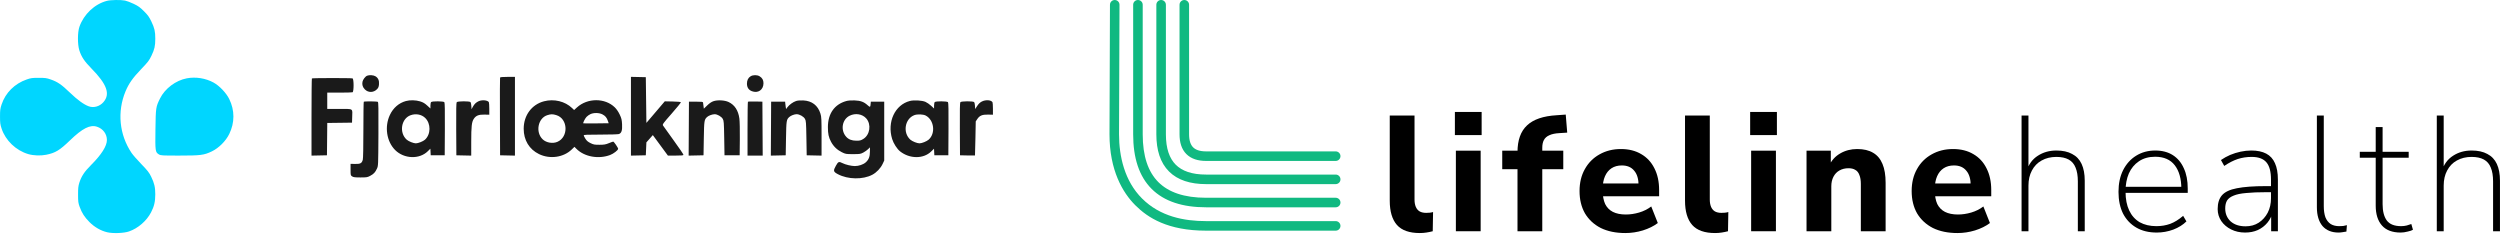
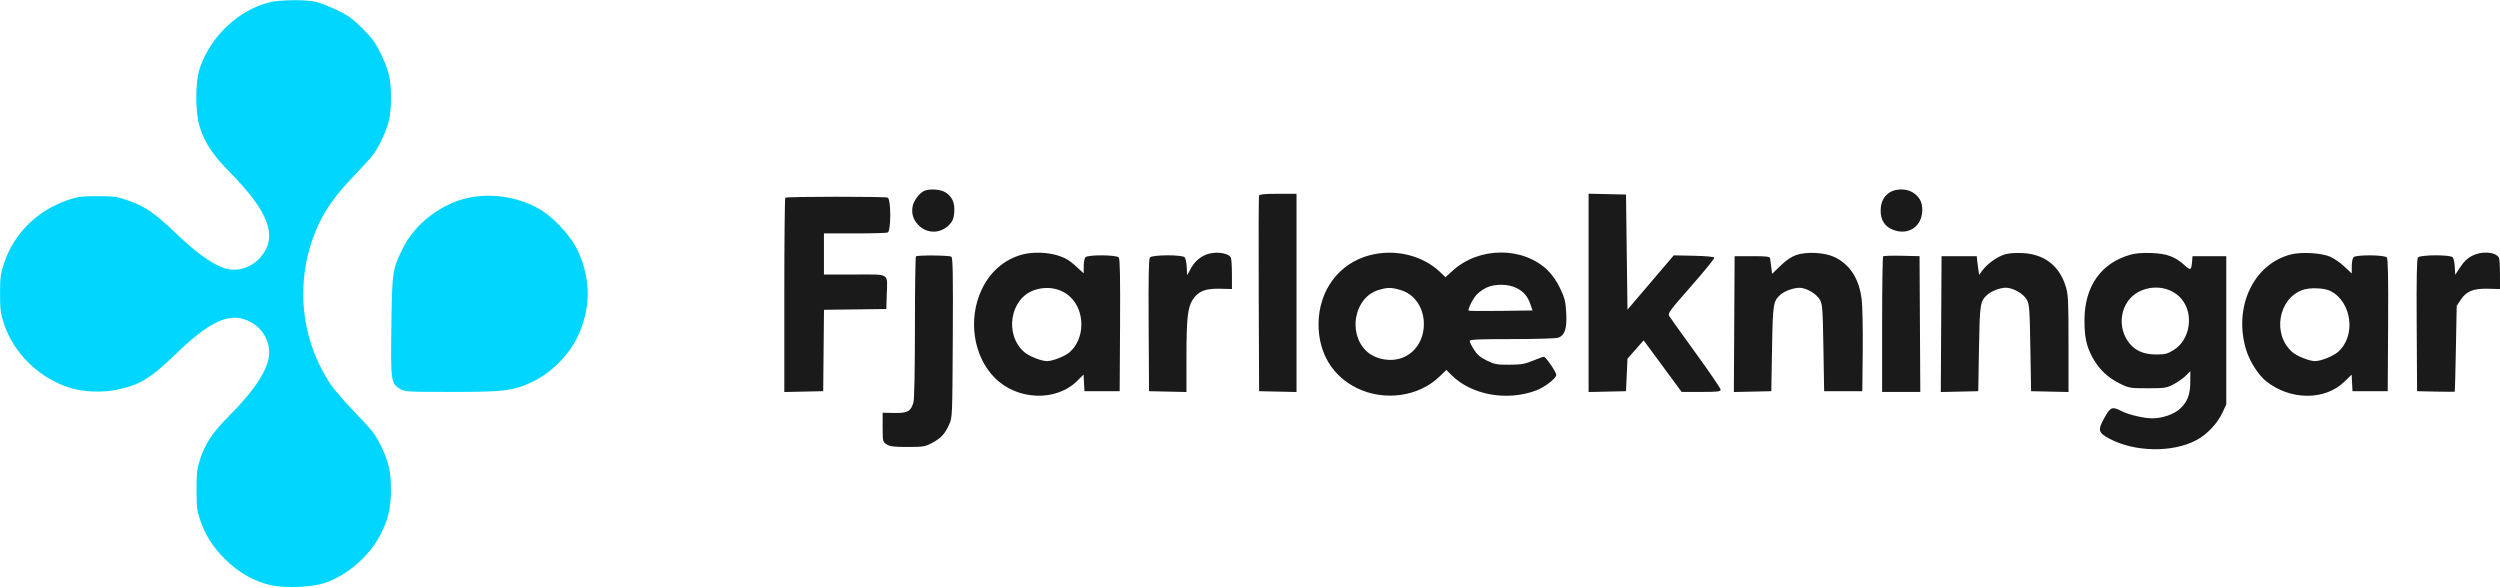
- <svg xmlns="http://www.w3.org/2000/svg" viewBox="0 0 1416 132" role="img" aria-label="Fjarlækningar and Lifeline Health">
-   <svg x="0" y="0" width="562.4" height="132" viewBox="108.6 131.1 1703.4 399.8">
+ <svg xmlns="http://www.w3.org/2000/svg" viewBox="0 0 562 132" role="img" aria-label="Fjarlækningar">
+   <svg width="562" height="132" viewBox="108.6 131.1 1703.4 399.8">
    <g id="mark" fill="#00d6ff" fill-rule="evenodd">
      <path d="M 292 132.563 C 270.902 138.054, 252.410 155.483, 244.852 177 C 241.554 186.389, 241.485 207.296, 244.718 217.500 C 248.198 228.484, 253.469 236.394, 265.356 248.471 C 292.193 275.735, 298.160 292.498, 285.970 306.382 C 279.565 313.676, 269.451 316.582, 261.031 313.546 C 252.433 310.445, 241.736 302.699, 228.600 290.060 C 214.075 276.085, 207.366 271.490, 195.490 267.386 C 188.425 264.944, 186.053 264.625, 175 264.625 C 163.947 264.625, 161.575 264.944, 154.510 267.386 C 133.735 274.565, 117.977 290.249, 111.322 310.369 C 108.981 317.450, 108.633 320.115, 108.633 331 C 108.633 341.915, 108.978 344.542, 111.349 351.715 C 118.088 372.098, 135.975 389.226, 157 395.427 C 165.917 398.057, 178.309 398.524, 187.858 396.589 C 203.662 393.387, 210.922 389.002, 228.500 372.042 C 250.161 351.142, 263.172 344.571, 275.067 348.522 C 285.319 351.927, 292 360.899, 292 371.262 C 292 381.700, 282.691 396.347, 264.516 414.507 C 253.481 425.533, 248.186 433.555, 244.718 444.500 C 242.876 450.314, 242.504 453.788, 242.522 465 C 242.541 477.075, 242.824 479.274, 245.201 485.835 C 249.075 496.525, 253.541 503.483, 262 512.003 C 270.665 520.731, 281.596 527.002, 292.624 529.573 C 302.566 531.891, 321.229 531.160, 330 528.109 C 345.510 522.715, 360.110 510.049, 367.753 495.358 C 373.093 485.094, 374.967 477.089, 374.985 464.460 C 375.003 452.353, 373.353 445.303, 367.886 434.137 C 364.419 427.056, 361.844 423.761, 351.084 412.637 C 344.095 405.412, 336.554 396.800, 334.324 393.500 C 313.250 362.301, 309.361 322.819, 323.918 287.851 C 329.463 274.532, 336.277 264.835, 350.568 249.929 C 362.518 237.465, 364.475 234.918, 368.411 226.715 C 373.710 215.670, 375 209.949, 375 197.500 C 375 184.994, 373.711 179.336, 368.280 168 C 364.500 160.109, 362.355 157.126, 355.615 150.385 C 348.874 143.645, 345.891 141.500, 338 137.720 C 332.775 135.216, 326.115 132.681, 323.201 132.084 C 315.845 130.579, 298.606 130.844, 292 132.563 M 429.015 265.467 C 410.049 269.069, 391.545 283.008, 383.124 300.034 C 375.937 314.567, 375.791 315.549, 375.271 353.049 C 374.751 390.519, 374.981 392.189, 381.190 395.974 C 384.326 397.887, 386.168 397.993, 416.292 397.996 C 452.897 398.001, 458.459 397.282, 472 390.798 C 483.951 385.075, 495.915 373.139, 501.868 361 C 511.405 341.551, 511.404 320.441, 501.865 301 C 496.739 290.552, 485.079 278.292, 475 272.751 C 461.383 265.264, 444.315 262.560, 429.015 265.467" />
    </g>
    <g id="wordmark" fill="#1a1a1a" fill-rule="evenodd">
      <path d="M 738.418 260.969 C 735.265 262.245, 731.158 267.643, 730.443 271.451 C 729.485 276.560, 730.809 280.742, 734.578 284.511 C 740.472 290.405, 749.558 290.202, 755.457 284.044 C 757.699 281.704, 758.430 279.865, 758.776 275.686 C 759.313 269.212, 757.361 264.800, 752.701 261.960 C 749.351 259.917, 742.238 259.424, 738.418 260.969 M 1396.299 261.960 C 1392.130 264.501, 1390 268.769, 1390 274.582 C 1390 281.030, 1392.875 285.405, 1398.531 287.565 C 1409.074 291.591, 1418.328 285.202, 1418.368 273.868 C 1418.387 268.483, 1416.306 264.767, 1411.696 261.956 C 1407.508 259.402, 1400.490 259.404, 1396.299 261.960 M 966.460 264.250 C 966.197 264.938, 966.098 295.200, 966.241 331.500 L 966.500 397.500 979.250 397.780 L 992 398.060 992 330.530 L 992 263 979.469 263 C 970.365 263, 966.807 263.342, 966.460 264.250 M 1191 330.500 L 1191 398.060 1203.750 397.780 L 1216.500 397.500 1217 386.419 L 1217.500 375.338 1223.013 369.101 L 1228.527 362.863 1241.464 380.431 L 1254.401 398 1267.700 398 C 1278.874 398, 1281 397.760, 1281 396.495 C 1281 395.668, 1273.418 384.530, 1264.151 371.745 C 1254.884 358.960, 1246.722 347.561, 1246.013 346.414 C 1244.823 344.488, 1245.967 342.912, 1260.876 325.956 C 1269.759 315.851, 1276.872 307.115, 1276.682 306.542 C 1276.471 305.906, 1271.019 305.392, 1262.685 305.222 L 1249.034 304.944 1233.267 323.443 L 1217.500 341.943 1217 302.721 L 1216.500 263.500 1203.750 263.220 L 1191 262.940 1191 330.500 M 643.667 265.667 C 643.300 266.033, 643 295.971, 643 332.196 L 643 398.058 656.250 397.779 L 669.500 397.500 669.766 369.770 L 670.032 342.040 691.266 341.770 L 712.500 341.500 712.793 332 C 713.269 316.573, 715.493 318, 690.981 318 L 670 318 670 304 L 670 290 690.918 290 C 702.423 290, 712.548 289.727, 713.418 289.393 C 715.768 288.491, 715.768 266.509, 713.418 265.607 C 711.254 264.777, 644.500 264.834, 643.667 265.667 M 804.892 304.449 C 792.840 307.773, 783.185 316.160, 777.471 328.270 C 767.969 348.406, 771.773 373.812, 786.488 388.504 C 801.862 403.852, 828.319 404.734, 842.676 390.376 L 846.905 386.148 847.202 391.824 L 847.500 397.500 859.500 397.500 L 871.500 397.500 871.760 352.615 C 871.948 320.307, 871.703 307.347, 870.888 306.365 C 869.394 304.565, 849.976 304.424, 848.200 306.200 C 847.540 306.860, 847 309.605, 847 312.300 L 847 317.201 841.445 312.123 C 837.268 308.306, 834.264 306.544, 829.339 305.023 C 821.900 302.725, 811.988 302.493, 804.892 304.449 M 930.007 304.593 C 925.440 306.573, 922.303 309.575, 919.653 314.500 L 917.500 318.500 917.190 313.030 C 917.020 310.022, 916.402 306.984, 915.818 306.280 C 914.272 304.417, 893.667 304.491, 892.112 306.365 C 891.297 307.347, 891.052 320.307, 891.240 352.615 L 891.500 397.500 904.250 397.780 L 917 398.060 917.006 374.280 C 917.012 347.704, 917.830 340.366, 921.385 334.995 C 925.113 329.361, 929.891 327.462, 939.750 327.694 L 948 327.888 947.985 317.694 C 947.976 312.087, 947.630 306.966, 947.214 306.313 C 945.101 302.989, 935.840 302.063, 930.007 304.593 M 1041.919 304.833 C 1020.795 310.348, 1007 328.981, 1007 352 C 1007 371.507, 1016.497 387.248, 1033.186 395.401 C 1051.870 404.528, 1075.321 401.229, 1089.463 387.484 L 1094.072 383.005 1097.592 386.526 C 1111.127 400.060, 1135.302 404.471, 1155.181 397.033 C 1161.139 394.804, 1169 388.734, 1169 386.362 C 1169 384.544, 1161.857 374.091, 1160.578 374.038 C 1160.072 374.017, 1156.697 375.221, 1153.078 376.713 C 1147.542 378.996, 1144.995 379.431, 1137 379.463 C 1128.521 379.496, 1126.872 379.191, 1121.650 376.628 C 1117.279 374.481, 1115.068 372.599, 1112.900 369.182 C 1111.305 366.667, 1110 364.022, 1110 363.304 C 1110 362.262, 1115.812 362, 1138.935 362 C 1154.939 362, 1168.995 361.572, 1170.387 361.043 C 1174.851 359.346, 1176.315 354.811, 1175.769 344.373 C 1175.352 336.400, 1174.791 334.093, 1171.677 327.536 C 1169.389 322.717, 1166.295 318.211, 1163.221 315.219 C 1146.405 298.849, 1116.390 298.958, 1098.310 315.455 L 1093.500 319.844 1090 316.485 C 1077.932 304.901, 1059.122 300.342, 1041.919 304.833 M 1332.500 304.715 C 1329.183 305.858, 1325.573 308.308, 1321.777 311.992 L 1316.054 317.545 1315.464 313.023 C 1315.139 310.535, 1314.783 307.825, 1314.673 307 C 1314.507 305.761, 1312.385 305.500, 1302.486 305.500 L 1290.500 305.500 1290.240 351.780 L 1289.980 398.060 1302.740 397.780 L 1315.500 397.500 1316 368.500 C 1316.532 337.639, 1316.752 336.249, 1321.831 331.653 C 1324.388 329.339, 1330.557 327.101, 1334.538 327.044 C 1339.132 326.978, 1346.159 330.988, 1348.477 335 C 1350.347 338.236, 1350.538 340.727, 1351 368 L 1351.500 397.500 1364.500 397.500 L 1377.500 397.500 1377.790 370 C 1377.951 354.782, 1377.616 338.967, 1377.040 334.589 C 1375.199 320.591, 1368.963 311.026, 1358.458 306.083 C 1351.765 302.934, 1339.539 302.290, 1332.500 304.715 M 1474.293 304.384 C 1469.141 306.073, 1462.641 310.743, 1459.486 315.020 L 1457.130 318.212 1456.579 314.856 C 1456.276 313.010, 1455.909 310.150, 1455.764 308.500 L 1455.500 305.500 1443.500 305.500 L 1431.500 305.500 1431.240 351.780 L 1430.980 398.060 1443.740 397.780 L 1456.500 397.500 1457 368.500 C 1457.529 337.790, 1457.771 336.232, 1462.684 331.786 C 1465.448 329.284, 1471.449 327, 1475.256 327 C 1480.148 327, 1487.120 330.922, 1489.477 335 C 1491.347 338.236, 1491.538 340.727, 1492 368 L 1492.500 397.500 1505.250 397.780 L 1518 398.060 1518 365.119 C 1518 335.536, 1517.806 331.554, 1516.095 326.058 C 1511.694 311.917, 1501.472 304.073, 1486.539 303.378 C 1481.427 303.140, 1476.968 303.506, 1474.293 304.384 M 1560.251 304.482 C 1540.145 310.139, 1528.936 326.042, 1528.880 348.994 C 1528.852 360.579, 1530.126 366.580, 1534.258 374.333 C 1538.480 382.255, 1544.643 388.207, 1552.761 392.203 C 1559.255 395.400, 1559.837 395.500, 1571.979 395.500 C 1583.657 395.500, 1584.845 395.318, 1589.628 392.795 C 1592.449 391.307, 1596.161 388.685, 1597.878 386.968 L 1601 383.846 1600.978 391.173 C 1600.952 399.939, 1598.912 405.114, 1593.671 409.716 C 1589.495 413.383, 1581.709 416.007, 1575.068 415.985 C 1569.185 415.966, 1559.023 413.563, 1554.008 411.004 C 1547.712 407.792, 1546.601 408.233, 1542.496 415.573 C 1537.754 424.052, 1538.158 425.740, 1545.918 429.875 C 1563.133 439.051, 1588.952 439.473, 1605.144 430.843 C 1612.407 426.971, 1619.318 419.690, 1622.820 412.218 L 1625.500 406.500 1625.500 356 L 1625.500 305.500 1614 305.500 L 1602.500 305.500 1602.211 309 C 1601.692 315.300, 1601.285 315.490, 1596.863 311.495 C 1590.544 305.786, 1584.961 303.752, 1574.513 303.351 C 1568.610 303.124, 1563.688 303.515, 1560.251 304.482 M 1669.500 304.322 C 1643.891 310.876, 1630.137 340.400, 1639.104 369.572 C 1641.458 377.231, 1647.493 386.639, 1652.696 390.760 C 1669.175 403.811, 1692.723 403.932, 1705.965 391.034 L 1710.907 386.221 1711.203 391.860 L 1711.500 397.500 1723.500 397.500 L 1735.500 397.500 1735.760 352.615 C 1735.948 320.307, 1735.703 307.347, 1734.888 306.365 C 1733.394 304.565, 1713.976 304.424, 1712.200 306.200 C 1711.540 306.860, 1711 309.622, 1711 312.337 L 1711 317.274 1706.009 312.605 C 1703.264 310.037, 1698.876 307.002, 1696.259 305.860 C 1690.328 303.271, 1676.674 302.487, 1669.500 304.322 M 1792.962 305.250 C 1789.915 306.787, 1787.390 309.192, 1785 312.837 L 1781.500 318.174 1781.190 312.867 C 1781.020 309.949, 1780.402 306.984, 1779.818 306.280 C 1778.272 304.417, 1757.667 304.491, 1756.112 306.365 C 1755.297 307.347, 1755.052 320.307, 1755.240 352.615 L 1755.500 397.500 1768.250 397.780 C 1775.263 397.934, 1781.089 397.934, 1781.198 397.780 C 1781.307 397.626, 1781.645 384.416, 1781.948 368.424 L 1782.500 339.347 1785.161 335.330 C 1789.114 329.362, 1793.746 327.459, 1803.750 327.694 L 1812 327.888 1811.985 317.694 C 1811.976 312.087, 1811.639 307.005, 1811.235 306.400 C 1808.607 302.465, 1799.608 301.898, 1792.962 305.250 M 732.667 305.667 C 732.300 306.033, 731.997 327.746, 731.994 353.917 C 731.991 382.555, 731.591 402.933, 730.989 405.100 C 729.287 411.227, 726.939 412.524, 717.885 412.338 L 710 412.175 710 422.065 C 710 431.714, 710.066 431.997, 712.709 433.727 C 714.907 435.165, 717.596 435.500, 726.959 435.500 C 737.520 435.499, 738.925 435.274, 743.500 432.849 C 749.711 429.556, 752.265 426.858, 755.201 420.488 C 757.498 415.505, 757.500 415.450, 757.791 361.084 C 758.024 317.474, 757.825 306.506, 756.791 305.850 C 755.250 304.872, 733.625 304.708, 732.667 305.667 M 1391.696 305.637 C 1391.313 306.020, 1391 326.958, 1391 352.167 L 1391 398 1404.010 398 L 1417.020 398 1416.760 351.750 L 1416.500 305.500 1404.446 305.221 C 1397.816 305.067, 1392.079 305.255, 1391.696 305.637 M 1121.500 326.896 C 1119.300 327.914, 1116.286 330.042, 1114.803 331.624 C 1112.168 334.434, 1108.476 341.809, 1109.295 342.628 C 1109.521 342.855, 1119.406 342.918, 1131.261 342.770 L 1152.815 342.500 1151.459 338.558 C 1149.484 332.813, 1146.948 329.789, 1141.980 327.250 C 1136.378 324.388, 1127.258 324.230, 1121.500 326.896 M 813.129 328.703 C 796.749 334.491, 792.865 358.894, 806.427 370.802 C 809.685 373.662, 818.071 377, 822 377 C 825.872 377, 834.293 373.682, 837.446 370.913 C 847.882 361.751, 848.094 342.993, 837.872 333.293 C 831.598 327.338, 822.018 325.561, 813.129 328.703 M 1047.707 328.612 C 1031.418 333.619, 1026.716 357.913, 1039.658 370.197 C 1045.738 375.967, 1056.628 377.853, 1064.611 374.518 C 1084.357 366.270, 1083.159 334.579, 1062.873 328.555 C 1056.553 326.678, 1053.969 326.688, 1047.707 328.612 M 1566.129 329.623 C 1553.090 336.121, 1550.150 354.604, 1560.367 365.847 C 1564.435 370.324, 1569.929 372.438, 1577.578 372.470 C 1583.717 372.496, 1585.311 372.101, 1589.578 369.495 C 1601.055 362.488, 1603.672 344.529, 1594.704 334.316 C 1587.962 326.637, 1576.048 324.680, 1566.129 329.623 M 1677.301 328.584 C 1660.784 334.675, 1656.843 358.875, 1670.427 370.802 C 1673.685 373.662, 1682.071 377, 1686 377 C 1689.976 377, 1698.334 373.646, 1701.681 370.707 C 1714.003 359.888, 1711.155 336.820, 1696.566 329.276 C 1692.295 327.067, 1682.381 326.711, 1677.301 328.584" />
    </g>
  </svg>
-   <svg x="628.4" y="0" width="787.6" height="132" viewBox="5.0 5.0 7287.9 1221.5">
-     <path d="M1631.26 1226.46C1576.79 1226.46 1536.95 1212.41 1511.72 1184.32C1486.49 1155.65 1473.88 1113.23 1473.88 1057.04V610.7H1603.74V1051.88C1603.74 1066.21 1606.03 1078.83 1610.62 1089.72C1615.21 1100.04 1621.8 1107.78 1630.4 1112.94C1639.57 1118.1 1651.04 1120.68 1664.8 1120.68C1670.53 1120.68 1676.55 1120.39 1682.86 1119.82C1689.17 1119.25 1695.19 1118.1 1700.92 1116.38L1699.2 1217C1688.31 1219.87 1677.13 1222.16 1665.66 1223.88C1654.77 1225.6 1643.3 1226.46 1631.26 1226.46Z" fill="black" />
-     <path d="M1815.31 713.04V591.78H1955.49V713.04H1815.31ZM1820.47 1217V794.74H1950.33V1217H1820.47Z" fill="black" />
-     <path d="M2143.46 1217V891.92H2063.48V794.74H2181.3L2143.46 829.14V802.48C2143.46 739.987 2160.09 693.26 2193.34 662.3C2226.6 630.767 2278.48 612.994 2349 608.98L2396.3 605.54L2404.04 700.14L2363.62 702.72C2341.26 703.867 2323.49 707.594 2310.3 713.9C2297.12 719.634 2287.66 727.947 2281.92 738.84C2276.19 749.16 2273.32 762.92 2273.32 780.12V809.36L2256.98 794.74H2383.4V891.92H2273.32V1217H2143.46Z" fill="black" />
-     <path d="M2708.59 1226.46C2658.71 1226.46 2615.71 1217.57 2579.59 1199.8C2544.04 1181.45 2516.52 1155.94 2497.03 1123.26C2478.11 1090.01 2468.65 1051.02 2468.65 1006.3C2468.65 962.727 2477.82 924.6 2496.17 891.92C2514.51 858.667 2540.03 832.867 2572.71 814.52C2605.96 795.6 2643.51 786.14 2685.37 786.14C2726.65 786.14 2762.19 795.027 2792.01 812.8C2821.82 830 2844.75 854.654 2860.81 886.76C2877.43 918.867 2885.75 956.994 2885.75 1001.14V1033.82H2575.29V966.74H2792.01L2778.25 978.78C2778.25 943.807 2770.51 917.434 2755.03 899.66C2740.12 881.314 2718.62 872.14 2690.53 872.14C2669.31 872.14 2651.25 877.014 2636.35 886.76C2621.44 896.507 2609.97 910.554 2601.95 928.9C2593.92 947.247 2589.91 969.32 2589.91 995.12V1002C2589.91 1031.24 2594.21 1055.32 2602.81 1074.24C2611.98 1092.59 2625.45 1106.35 2643.23 1115.52C2661.57 1124.69 2684.22 1129.28 2711.17 1129.28C2734.1 1129.28 2757.32 1125.84 2780.83 1118.96C2804.33 1112.08 2825.55 1101.47 2844.47 1087.14L2878.87 1174C2857.65 1190.05 2831.57 1202.95 2800.61 1212.7C2770.22 1221.87 2739.55 1226.46 2708.59 1226.46Z" fill="black" />
-     <path d="M3178.86 1226.46C3124.39 1226.46 3084.54 1212.41 3059.32 1184.32C3034.09 1155.65 3021.48 1113.23 3021.48 1057.04V610.7H3151.34V1051.88C3151.34 1066.21 3153.63 1078.83 3158.22 1089.72C3162.8 1100.04 3169.4 1107.78 3178 1112.94C3187.17 1118.1 3198.64 1120.68 3212.4 1120.68C3218.13 1120.68 3224.15 1120.39 3230.46 1119.82C3236.76 1119.25 3242.78 1118.1 3248.52 1116.38L3246.8 1217C3235.9 1219.87 3224.72 1222.16 3213.26 1223.88C3202.36 1225.6 3190.9 1226.46 3178.86 1226.46Z" fill="black" />
-     <path d="M3362.9 713.04V591.78H3503.08V713.04H3362.9ZM3368.06 1217V794.74H3497.92V1217H3368.06Z" fill="black" />
-     <path d="M3658.38 1217V794.74H3785.66V873.86H3776.2C3789.39 845.767 3808.88 824.267 3834.68 809.36C3861.05 793.88 3890.87 786.14 3924.12 786.14C3957.95 786.14 3985.75 792.734 4007.54 805.92C4029.33 818.534 4045.67 838.027 4056.56 864.4C4067.45 890.2 4072.9 923.167 4072.9 963.3V1217H3943.04V969.32C3943.04 949.827 3940.46 934.06 3935.3 922.02C3930.71 909.407 3923.55 900.52 3913.8 895.36C3904.63 889.627 3892.87 886.76 3878.54 886.76C3860.19 886.76 3844.14 890.774 3830.38 898.8C3817.19 906.254 3806.87 917.147 3799.42 931.48C3791.97 945.814 3788.24 962.44 3788.24 981.36V1217H3658.38Z" fill="black" />
-     <path d="M4449.35 1226.46C4399.47 1226.46 4356.47 1217.57 4320.35 1199.8C4284.8 1181.45 4257.28 1155.94 4237.79 1123.26C4218.87 1090.01 4209.41 1051.02 4209.41 1006.3C4209.41 962.727 4218.58 924.6 4236.93 891.92C4255.27 858.667 4280.79 832.867 4313.47 814.52C4346.72 795.6 4384.27 786.14 4426.13 786.14C4467.41 786.14 4502.95 795.027 4532.77 812.8C4562.58 830 4585.51 854.654 4601.57 886.76C4618.19 918.867 4626.51 956.994 4626.51 1001.14V1033.82H4316.05V966.74H4532.77L4519.01 978.78C4519.01 943.807 4511.27 917.434 4495.79 899.66C4480.88 881.314 4459.38 872.14 4431.29 872.14C4410.07 872.14 4392.01 877.014 4377.11 886.76C4362.2 896.507 4350.73 910.554 4342.71 928.9C4334.68 947.247 4330.67 969.32 4330.67 995.12V1002C4330.67 1031.24 4334.97 1055.32 4343.57 1074.24C4352.74 1092.59 4366.21 1106.35 4383.99 1115.52C4402.33 1124.69 4424.98 1129.28 4451.93 1129.28C4474.86 1129.28 4498.08 1125.84 4521.59 1118.96C4545.09 1112.08 4566.31 1101.47 4585.23 1087.14L4619.63 1174C4598.41 1190.05 4572.33 1202.95 4541.37 1212.7C4510.98 1221.87 4480.31 1226.46 4449.35 1226.46Z" fill="black" />
-     <path d="M4785.46 1217V610.7H4821.58V902.24H4811.26C4822.73 866.12 4842.51 839.174 4870.6 821.4C4898.69 803.054 4931.09 793.88 4967.78 793.88C5001.03 793.88 5028.55 799.9 5050.34 811.94C5072.7 823.407 5089.33 840.894 5100.22 864.4C5111.11 887.907 5116.56 917.147 5116.56 952.12V1217H5080.44V955.56C5080.44 926.32 5076.43 902.24 5068.4 883.32C5060.95 864.4 5048.91 850.354 5032.28 841.18C5015.65 832.007 4994.15 827.42 4967.78 827.42C4938.54 827.42 4912.74 833.727 4890.38 846.34C4868.59 858.38 4851.68 875.867 4839.64 898.8C4827.6 921.16 4821.58 947.534 4821.58 977.92V1217H4785.46Z" fill="black" />
-     <path d="M5493.87 1223.88C5452.59 1223.88 5417.04 1215.28 5387.23 1198.08C5357.42 1180.88 5334.2 1156.51 5317.57 1124.98C5301.52 1092.87 5293.49 1054.75 5293.49 1010.6C5293.49 967.027 5301.52 929.187 5317.57 897.08C5334.2 864.4 5356.84 839.174 5385.51 821.4C5414.75 803.054 5448.29 793.88 5486.13 793.88C5522.25 793.88 5552.92 801.907 5578.15 817.96C5603.38 834.014 5622.58 856.947 5635.77 886.76C5649.53 916 5656.41 951.547 5656.41 993.4V1015.76H5316.71V983.94H5637.49L5622.87 994.26C5622.87 942.087 5611.4 901.094 5588.47 871.28C5565.54 841.467 5531.14 826.56 5485.27 826.56C5452.02 826.56 5423.64 834.587 5400.13 850.64C5377.2 866.12 5359.71 887.334 5347.67 914.28C5336.2 941.227 5330.47 971.9 5330.47 1006.3V1010.6C5330.47 1048.44 5336.78 1080.83 5349.39 1107.78C5362 1134.73 5380.35 1155.37 5404.43 1169.7C5429.08 1183.46 5458.32 1190.34 5492.15 1190.34C5517.95 1190.34 5542.03 1186.33 5564.39 1178.3C5587.32 1169.7 5609.97 1155.65 5632.33 1136.16L5649.53 1165.4C5631.76 1183.17 5608.82 1197.51 5580.73 1208.4C5552.64 1218.72 5523.68 1223.88 5493.87 1223.88Z" fill="black" />
-     <path d="M5956.93 1223.88C5929.98 1223.88 5905.61 1218.43 5883.83 1207.54C5862.04 1196.65 5844.84 1182.03 5832.23 1163.68C5819.61 1144.76 5813.31 1123.83 5813.31 1100.9C5813.31 1069.94 5820.76 1045.86 5835.67 1028.66C5851.15 1010.89 5877.23 998.56 5913.93 991.68C5951.19 984.227 6002.22 980.5 6067.01 980.5H6102.27V1012.32H6068.73C6026.3 1012.32 5991.04 1013.75 5962.95 1016.62C5934.85 1018.91 5912.78 1023.5 5896.73 1030.38C5880.67 1036.69 5869.21 1045.29 5862.33 1056.18C5856.02 1067.07 5852.87 1080.83 5852.87 1097.46C5852.87 1124.98 5862.33 1147.63 5881.25 1165.4C5900.74 1182.6 5926.83 1191.2 5959.51 1191.2C5985.88 1191.2 6008.81 1184.89 6028.31 1172.28C6048.37 1159.09 6064.14 1141.61 6075.61 1119.82C6087.07 1097.46 6092.81 1072.23 6092.81 1044.14V946.1C6092.81 904.82 6084.78 874.72 6068.73 855.8C6052.67 836.88 6026.87 827.42 5991.33 827.42C5965.53 827.42 5941.16 831.147 5918.23 838.6C5895.87 846.054 5872.36 858.094 5847.71 874.72L5830.51 843.76C5845.41 833.44 5861.47 824.554 5878.67 817.1C5896.44 809.647 5914.79 803.914 5933.71 799.9C5952.63 795.887 5971.26 793.88 5989.61 793.88C6021.14 793.88 6047.23 799.327 6067.87 810.22C6088.51 821.114 6103.7 837.74 6113.45 860.1C6123.77 882.46 6128.93 911.127 6128.93 946.1V1217H6093.67V1112.94H6103.13C6097.39 1135.87 6087.65 1155.65 6073.89 1172.28C6060.13 1188.91 6043.21 1201.81 6023.15 1210.98C6003.65 1219.58 5981.58 1223.88 5956.93 1223.88Z" fill="black" />
-     <path d="M6446.84 1223.88C6410.72 1223.88 6382.63 1212.41 6362.56 1189.48C6343.07 1165.97 6333.32 1133.29 6333.32 1091.44V610.7H6369.44V1085.42C6369.44 1108.35 6372.31 1127.85 6378.04 1143.9C6384.35 1159.38 6393.52 1171.13 6405.56 1179.16C6417.6 1186.61 6432.51 1190.34 6450.28 1190.34C6457.74 1190.34 6464.62 1190.05 6470.92 1189.48C6477.8 1188.33 6484.4 1186.9 6490.7 1185.18L6488.12 1218.72C6480.67 1220.44 6473.5 1221.59 6466.62 1222.16C6459.74 1223.31 6453.15 1223.88 6446.84 1223.88Z" fill="black" />
-     <path d="M6772.36 1223.88C6728.79 1223.88 6696.11 1211.55 6674.32 1186.9C6652.53 1162.25 6641.64 1127.56 6641.64 1082.84V831.72H6558.22V800.76H6641.64V670.9H6677.76V800.76H6814.5V831.72H6677.76V1075.1C6677.76 1112.37 6685.21 1141.03 6700.12 1161.1C6715.03 1180.59 6739.97 1190.34 6774.94 1190.34C6785.26 1190.34 6795.01 1189.19 6804.18 1186.9C6813.93 1184.03 6821.95 1181.45 6828.26 1179.16L6836.86 1209.26C6831.7 1212.7 6822.53 1215.85 6809.34 1218.72C6796.15 1222.16 6783.83 1223.88 6772.36 1223.88Z" fill="black" />
-     <path d="M6961.83 1217V610.7H6997.95V902.24H6987.63C6999.1 866.12 7018.88 839.174 7046.97 821.4C7075.06 803.054 7107.46 793.88 7144.15 793.88C7177.4 793.88 7204.92 799.9 7226.71 811.94C7249.07 823.407 7265.7 840.894 7276.59 864.4C7287.48 887.907 7292.93 917.147 7292.93 952.12V1217H7256.81V955.56C7256.81 926.32 7252.8 902.24 7244.77 883.32C7237.32 864.4 7225.28 850.354 7208.65 841.18C7192.02 832.007 7170.52 827.42 7144.15 827.42C7114.91 827.42 7089.11 833.727 7066.75 846.34C7044.96 858.38 7028.05 875.867 7016.01 898.8C7003.97 921.16 6997.95 947.534 6997.95 977.92V1217H6961.83Z" fill="black" />
-     <path d="M129.033 709.112V30.019C129.033 16.201 140.235 5 154.052 5C167.87 5 179.072 16.201 179.072 30.019V709.112C179.072 824.395 207.873 906.263 261.096 959.486C314.319 1012.71 396.187 1041.51 511.47 1041.51H1190.56C1204.38 1041.51 1215.58 1052.71 1215.58 1066.53C1215.58 1080.35 1204.38 1091.55 1190.56 1091.55H511.47C388.474 1091.55 291.634 1060.78 225.717 994.865C159.801 928.948 129.033 832.108 129.033 709.112Z" fill="#10B981" />
-     <path d="M250.555 709.112V30.019C250.555 16.201 261.757 5 275.574 5C289.392 5 300.594 16.201 300.594 30.019V709.112C300.594 783.888 319.269 835.375 352.238 868.345C385.207 901.314 436.695 919.989 511.47 919.989H1190.56C1204.38 919.989 1215.58 931.19 1215.58 945.008C1215.58 958.825 1204.38 970.027 1190.56 970.027H511.47C428.981 970.027 362.522 949.386 316.859 903.723C271.196 858.061 250.555 791.601 250.555 709.112Z" fill="#10B981" />
-     <path d="M372.077 709.112V30.019C372.077 16.201 383.279 5 397.096 5C410.914 5 422.115 16.201 422.115 30.019V709.112C422.115 743.38 430.664 764.488 443.379 777.203C456.094 789.919 477.202 798.467 511.47 798.467H1190.56C1204.38 798.467 1215.58 809.668 1215.58 823.486C1215.58 837.304 1204.38 848.505 1190.56 848.505H511.47C469.489 848.505 433.409 837.991 408 812.582C382.591 787.173 372.077 751.093 372.077 709.112Z" fill="#10B981" />
-     <path d="M5 708.93L7.423 30.019C7.423 16.201 18.615 5 32.421 5C46.228 5 57.42 16.201 57.42 30.019L54.997 708.93C54.997 824.212 83.835 953.619 175.44 1045.22C270.543 1140.33 396.341 1163.94 511.529 1163.94H1190.58C1204.39 1163.94 1215.58 1175.15 1215.58 1188.96C1215.58 1202.78 1204.39 1213.98 1190.58 1213.98H511.529C310.722 1213.98 205.952 1146.52 140.09 1080.6C74.228 1014.69 5 898.226 5 708.93Z" fill="#10B981" />
-   </svg>
</svg>
